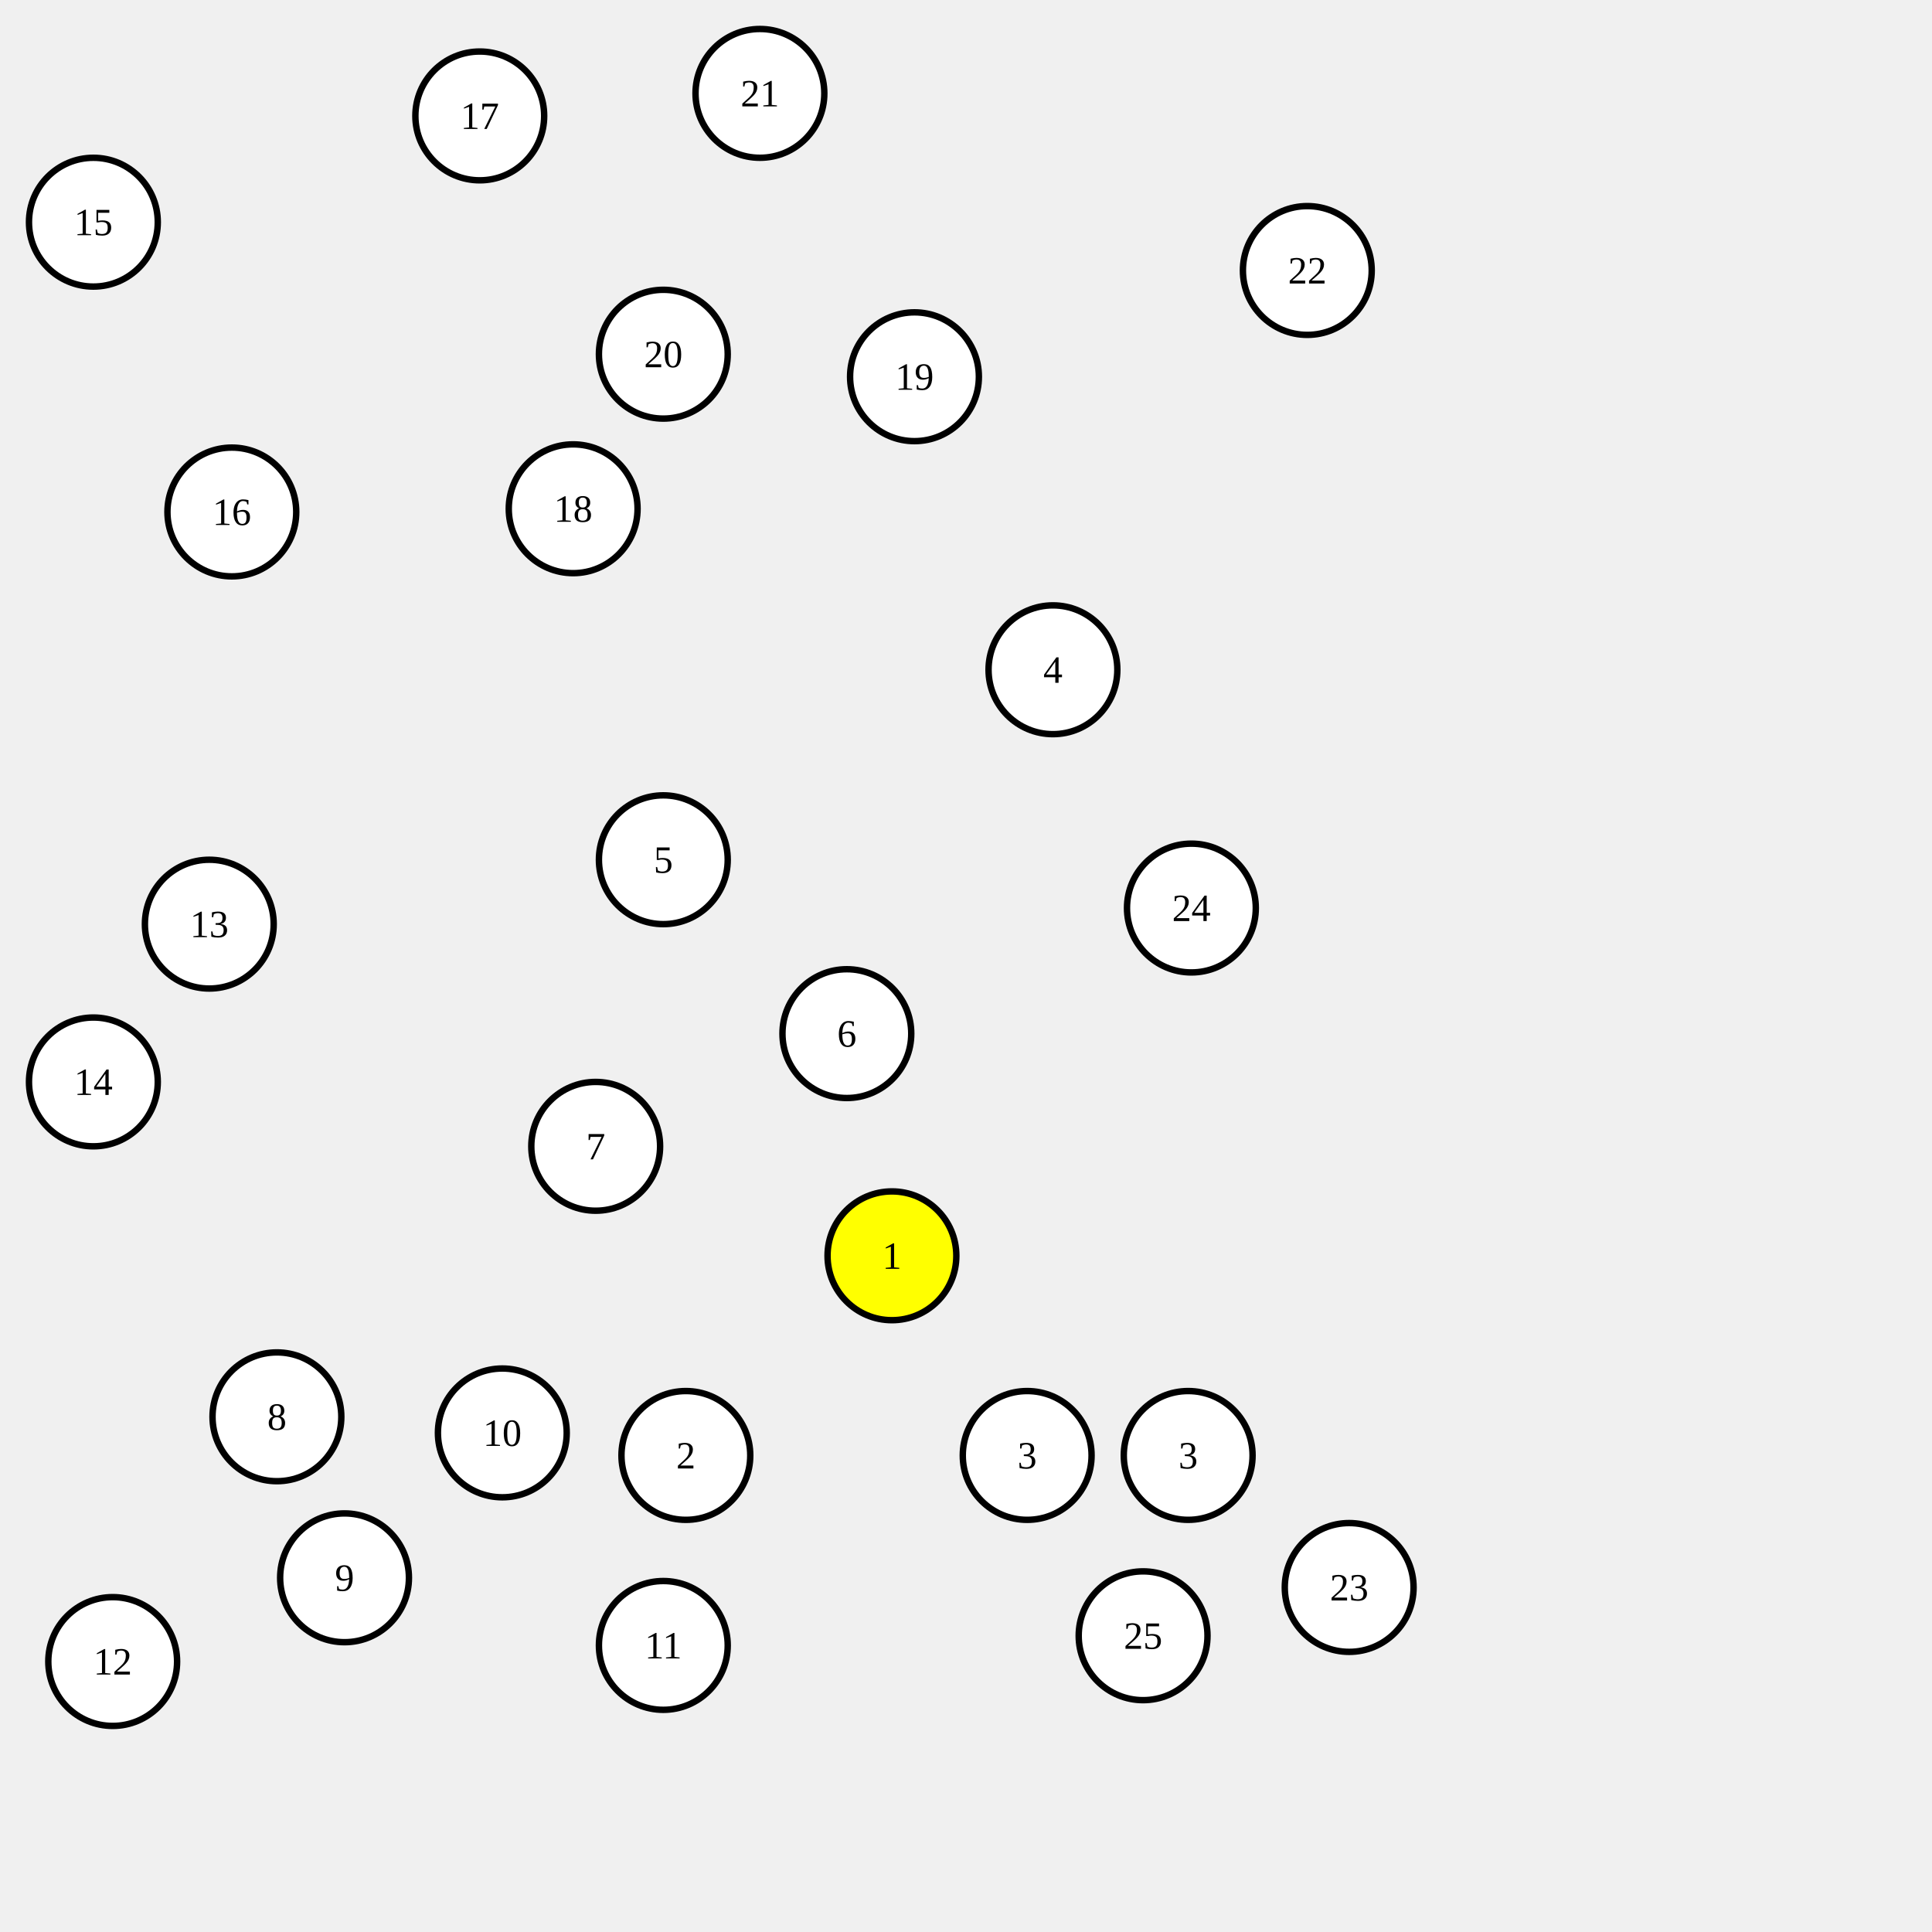
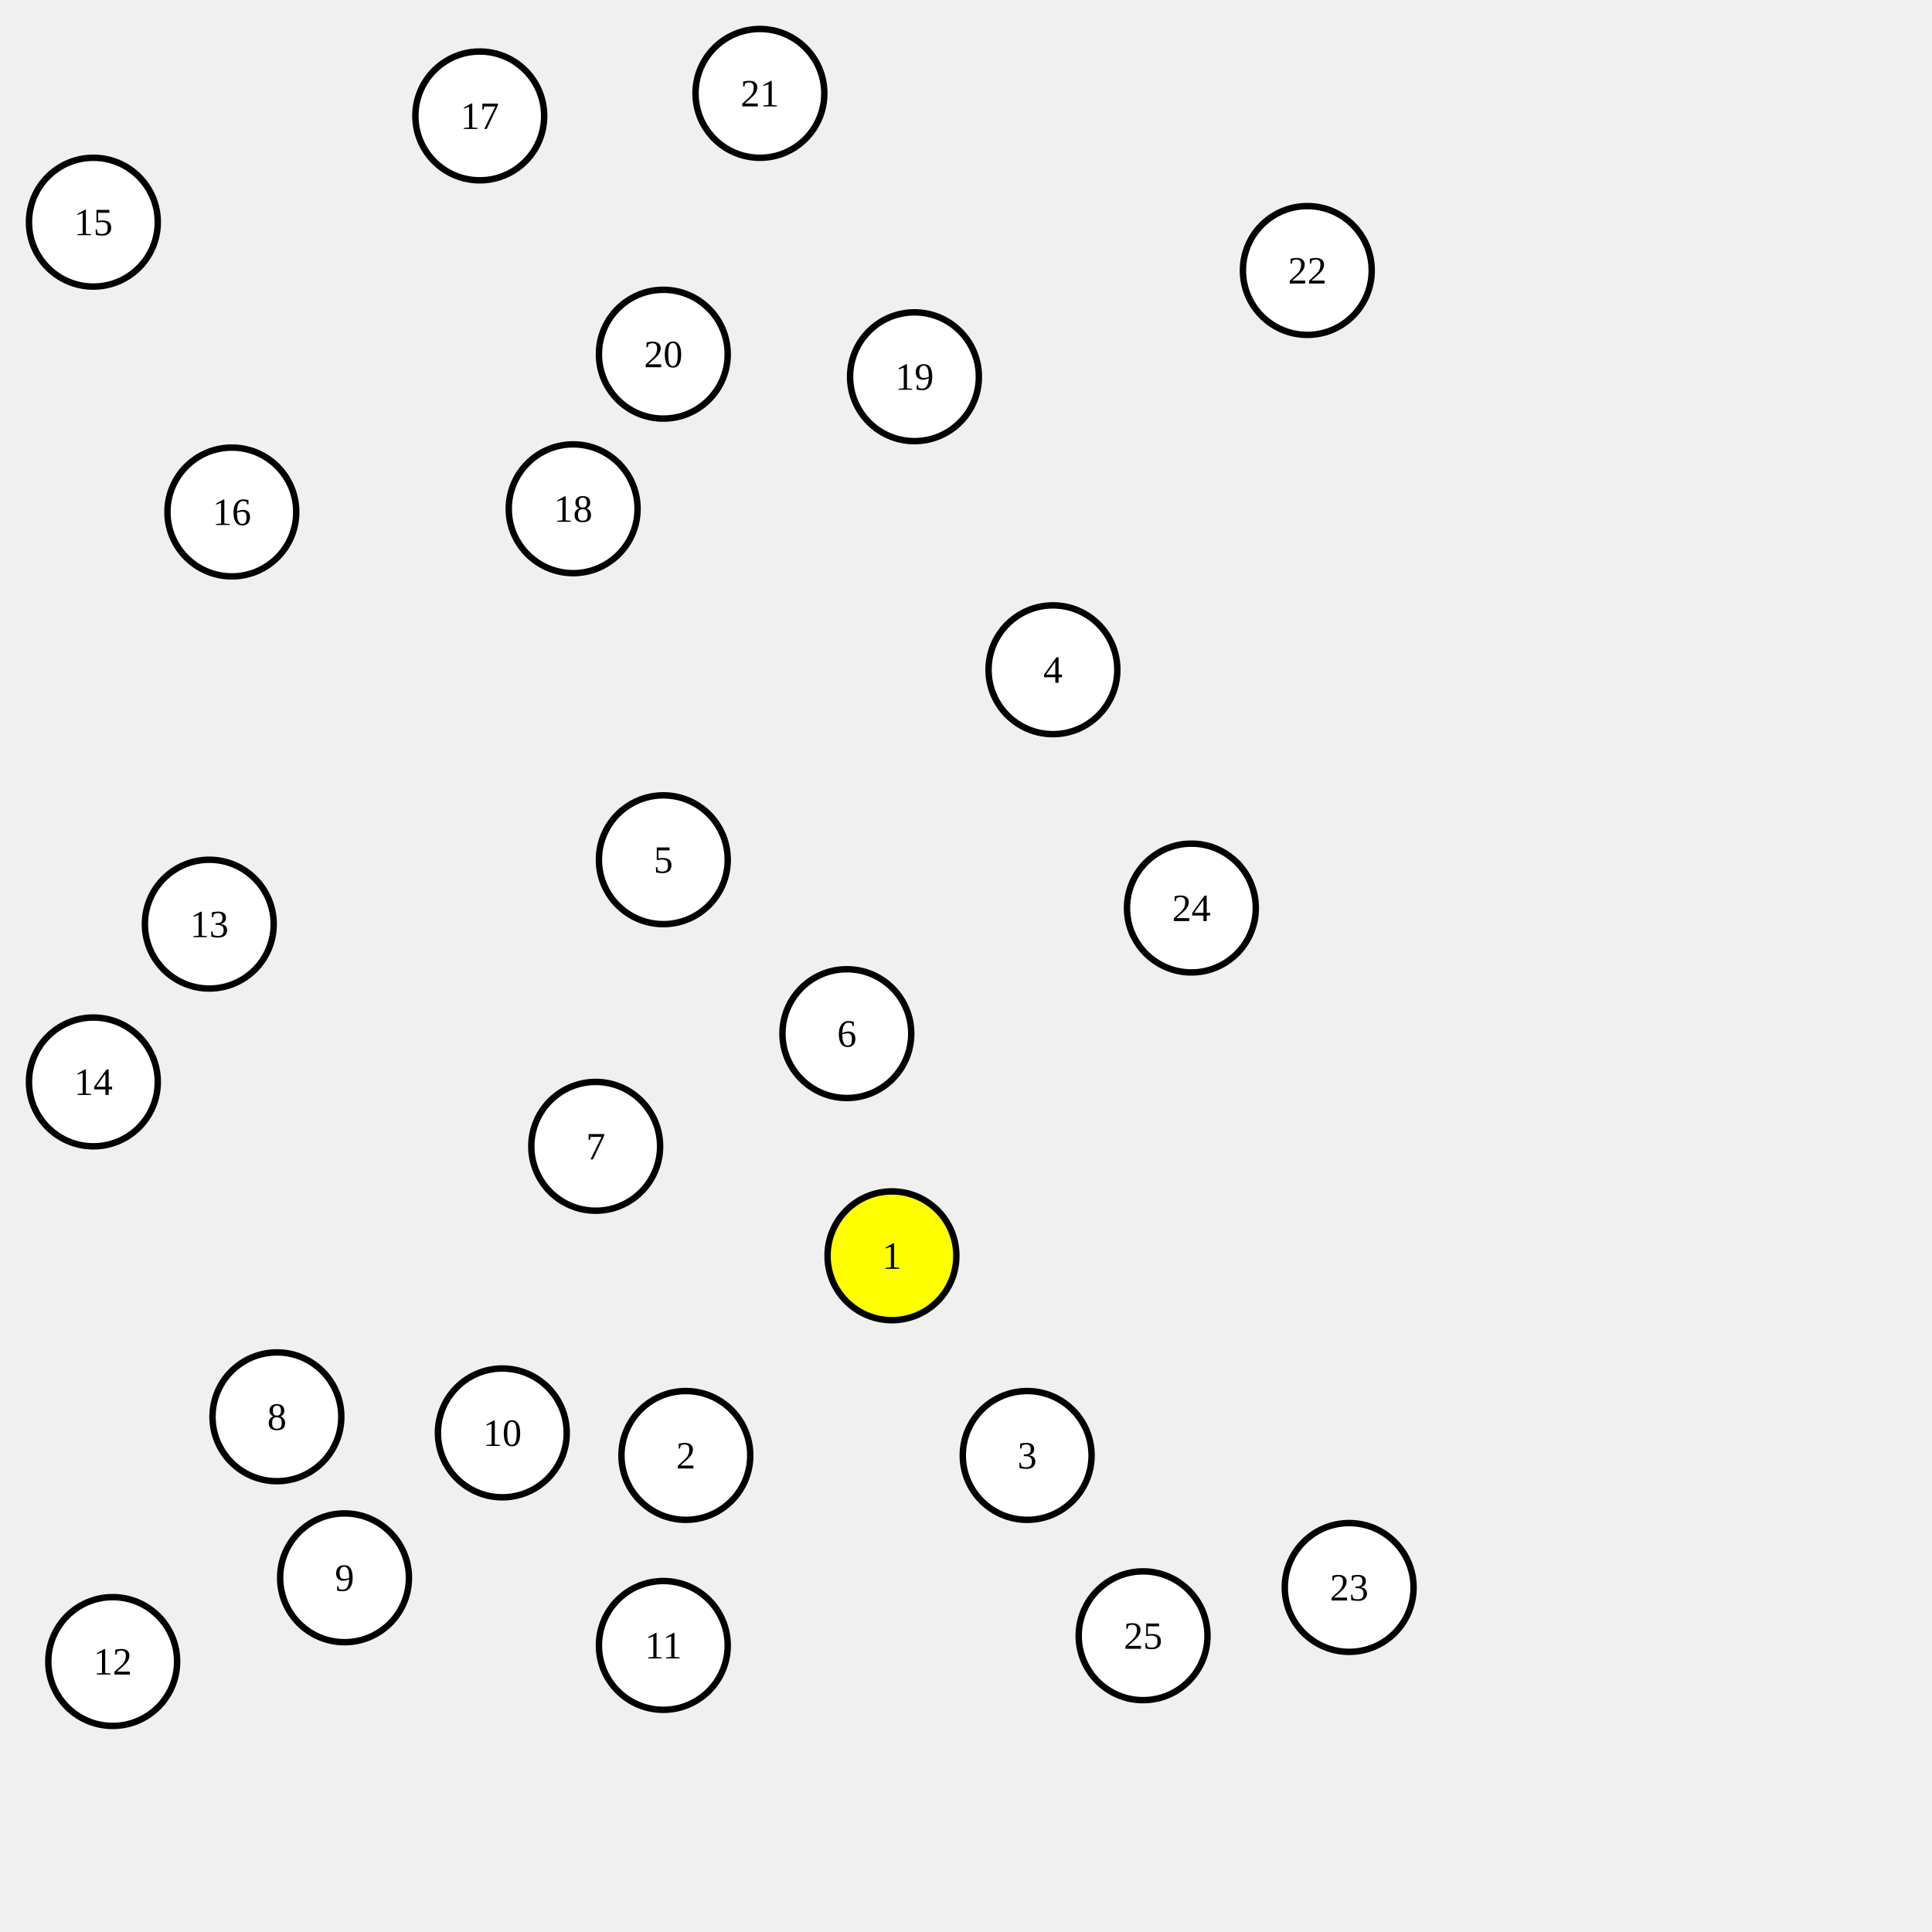
<svg xmlns="http://www.w3.org/2000/svg" version="1.1" width="100%" viewBox="0 0 600 600">
-   <g id="g3">
-     <circle id="taa2" cx="369" cy="452" r="20" alt="circle3" stroke-width="2" stroke="black" fill="white" />
-     <text x="369" y="452" text-anchor="middle" dominant-baseline="central">3</text>
-   </g>
  <line id="laa0" x1="277" y1="390" x2="213" y2="452" stroke-width="2" stroke="black" display="none" />
  <g id="gaa0">
    <circle id="aa0" cx="277" cy="390" r="20" alt="circle1" stroke-width="2" stroke="black" fill="yellow" />
    <text x="277" y="390" text-anchor="middle" dominant-baseline="central">1</text>
  </g>
  <line id="laa1" x1="213" y1="452" x2="319" y2="452" stroke-width="2" stroke="black" display="none" />
  <g id="gaa1">
    <circle id="aa1" cx="213" cy="452" r="20" alt="circle2" stroke-width="2" stroke="black" fill="white" />
    <text x="213" y="452" text-anchor="middle" dominant-baseline="central">2</text>
  </g>
  <line id="laa2" x1="319" y1="452" x2="327" y2="208" stroke-width="2" stroke="black" display="none" />
  <g id="gaa2">
    <circle id="aa2" cx="319" cy="452" r="20" alt="circle3" stroke-width="2" stroke="black" fill="white" />
    <text x="319" y="452" text-anchor="middle" dominant-baseline="central">3</text>
  </g>
  <line id="laa3" x1="327" y1="208" x2="206" y2="267" stroke-width="2" stroke="black" display="none" />
  <g id="gaa3">
    <circle id="aa3" cx="327" cy="208" r="20" alt="circle4" stroke-width="2" stroke="black" fill="white" />
    <text x="327" y="208" text-anchor="middle" dominant-baseline="central">4</text>
  </g>
  <line id="laa4" x1="206" y1="267" x2="263" y2="321" stroke-width="2" stroke="black" display="none" />
  <g id="gaa4">
    <circle id="aa4" cx="206" cy="267" r="20" alt="circle5" stroke-width="2" stroke="black" fill="white" />
    <text x="206" y="267" text-anchor="middle" dominant-baseline="central">5</text>
  </g>
  <line id="laa5" x1="263" y1="321" x2="185" y2="356" stroke-width="2" stroke="black" display="none" />
  <g id="gaa5">
    <circle id="aa5" cx="263" cy="321" r="20" alt="circle6" stroke-width="2" stroke="black" fill="white" />
    <text x="263" y="321" text-anchor="middle" dominant-baseline="central">6</text>
  </g>
  <line id="laa6" x1="185" y1="356" x2="86" y2="440" stroke-width="2" stroke="black" display="none" />
  <g id="gaa6">
    <circle id="aa6" cx="185" cy="356" r="20" alt="circle7" stroke-width="2" stroke="black" fill="white" />
    <text x="185" y="356" text-anchor="middle" dominant-baseline="central">7</text>
  </g>
  <line id="laa7" x1="86" y1="440" x2="107" y2="490" stroke-width="2" stroke="black" display="none" />
  <g id="gaa7">
    <circle id="aa7" cx="86" cy="440" r="20" alt="circle8" stroke-width="2" stroke="black" fill="white" />
    <text x="86" y="440" text-anchor="middle" dominant-baseline="central">8</text>
  </g>
  <line id="laa8" x1="107" y1="490" x2="156" y2="445" stroke-width="2" stroke="black" display="none" />
  <g id="gaa8">
    <circle id="aa8" cx="107" cy="490" r="20" alt="circle9" stroke-width="2" stroke="black" fill="white" />
    <text x="107" y="490" text-anchor="middle" dominant-baseline="central">9</text>
  </g>
  <line id="laa9" x1="156" y1="445" x2="206" y2="511" stroke-width="2" stroke="black" display="none" />
  <g id="gaa9">
    <circle id="aa9" cx="156" cy="445" r="20" alt="circle10" stroke-width="2" stroke="black" fill="white" />
    <text x="156" y="445" text-anchor="middle" dominant-baseline="central">10</text>
  </g>
  <line id="laa10" x1="206" y1="511" x2="35" y2="516" stroke-width="2" stroke="black" display="none" />
  <g id="gaa10">
    <circle id="aa10" cx="206" cy="511" r="20" alt="circle11" stroke-width="2" stroke="black" fill="white" />
    <text x="206" y="511" text-anchor="middle" dominant-baseline="central">11</text>
  </g>
  <line id="laa11" x1="35" y1="516" x2="65" y2="287" stroke-width="2" stroke="black" display="none" />
  <g id="gaa11">
    <circle id="aa11" cx="35" cy="516" r="20" alt="circle12" stroke-width="2" stroke="black" fill="white" />
    <text x="35" y="516" text-anchor="middle" dominant-baseline="central">12</text>
  </g>
  <line id="laa12" x1="65" y1="287" x2="29" y2="336" stroke-width="2" stroke="black" display="none" />
  <g id="gaa12">
    <circle id="aa12" cx="65" cy="287" r="20" alt="circle13" stroke-width="2" stroke="black" fill="white" />
    <text x="65" y="287" text-anchor="middle" dominant-baseline="central">13</text>
  </g>
  <line id="laa13" x1="29" y1="336" x2="29" y2="69" stroke-width="2" stroke="black" display="none" />
  <g id="gaa13">
    <circle id="aa13" cx="29" cy="336" r="20" alt="circle14" stroke-width="2" stroke="black" fill="white" />
    <text x="29" y="336" text-anchor="middle" dominant-baseline="central">14</text>
  </g>
  <line id="laa14" x1="29" y1="69" x2="72" y2="159" stroke-width="2" stroke="black" display="none" />
  <g id="gaa14">
    <circle id="aa14" cx="29" cy="69" r="20" alt="circle15" stroke-width="2" stroke="black" fill="white" />
    <text x="29" y="69" text-anchor="middle" dominant-baseline="central">15</text>
  </g>
  <line id="laa15" x1="72" y1="159" x2="149" y2="36" stroke-width="2" stroke="black" display="none" />
  <g id="gaa15">
    <circle id="aa15" cx="72" cy="159" r="20" alt="circle16" stroke-width="2" stroke="black" fill="white" />
    <text x="72" y="159" text-anchor="middle" dominant-baseline="central">16</text>
  </g>
  <line id="laa16" x1="149" y1="36" x2="178" y2="158" stroke-width="2" stroke="black" display="none" />
  <g id="gaa16">
    <circle id="aa16" cx="149" cy="36" r="20" alt="circle17" stroke-width="2" stroke="black" fill="white" />
    <text x="149" y="36" text-anchor="middle" dominant-baseline="central">17</text>
  </g>
  <line id="laa17" x1="178" y1="158" x2="284" y2="117" stroke-width="2" stroke="black" display="none" />
  <g id="gaa17">
    <circle id="aa17" cx="178" cy="158" r="20" alt="circle18" stroke-width="2" stroke="black" fill="white" />
    <text x="178" y="158" text-anchor="middle" dominant-baseline="central">18</text>
  </g>
  <line id="laa18" x1="284" y1="117" x2="206" y2="110" stroke-width="2" stroke="black" display="none" />
  <g id="gaa18">
    <circle id="aa18" cx="284" cy="117" r="20" alt="circle19" stroke-width="2" stroke="black" fill="white" />
    <text x="284" y="117" text-anchor="middle" dominant-baseline="central">19</text>
  </g>
  <line id="laa19" x1="206" y1="110" x2="236" y2="29" stroke-width="2" stroke="black" display="none" />
  <g id="gaa19">
    <circle id="aa19" cx="206" cy="110" r="20" alt="circle20" stroke-width="2" stroke="black" fill="white" />
    <text x="206" y="110" text-anchor="middle" dominant-baseline="central">20</text>
  </g>
  <line id="laa20" x1="236" y1="29" x2="406" y2="84" stroke-width="2" stroke="black" display="none" />
  <g id="gaa20">
    <circle id="aa20" cx="236" cy="29" r="20" alt="circle21" stroke-width="2" stroke="black" fill="white" />
    <text x="236" y="29" text-anchor="middle" dominant-baseline="central">21</text>
  </g>
  <line id="laa21" x1="406" y1="84" x2="419" y2="493" stroke-width="2" stroke="black" display="none" />
  <g id="gaa21">
    <circle id="aa21" cx="406" cy="84" r="20" alt="circle22" stroke-width="2" stroke="black" fill="white" />
    <text x="406" y="84" text-anchor="middle" dominant-baseline="central">22</text>
  </g>
  <line id="laa22" x1="419" y1="493" x2="370" y2="282" stroke-width="2" stroke="black" display="none" />
  <g id="gaa22">
    <circle id="aa22" cx="419" cy="493" r="20" alt="circle23" stroke-width="2" stroke="black" fill="white" />
    <text x="419" y="493" text-anchor="middle" dominant-baseline="central">23</text>
  </g>
  <line id="laa23" x1="370" y1="282" x2="355" y2="508" stroke-width="2" stroke="black" display="none" />
  <g id="gaa23">
    <circle id="aa23" cx="370" cy="282" r="20" alt="circle24" stroke-width="2" stroke="black" fill="white" />
    <text x="370" y="282" text-anchor="middle" dominant-baseline="central">24</text>
  </g>
  <g id="gaa24">
    <circle id="aa24" cx="355" cy="508" r="20" alt="circle25" stroke-width="2" stroke="black" fill="white" />
    <text x="355" y="508" text-anchor="middle" dominant-baseline="central">25</text>
  </g>
</svg>
